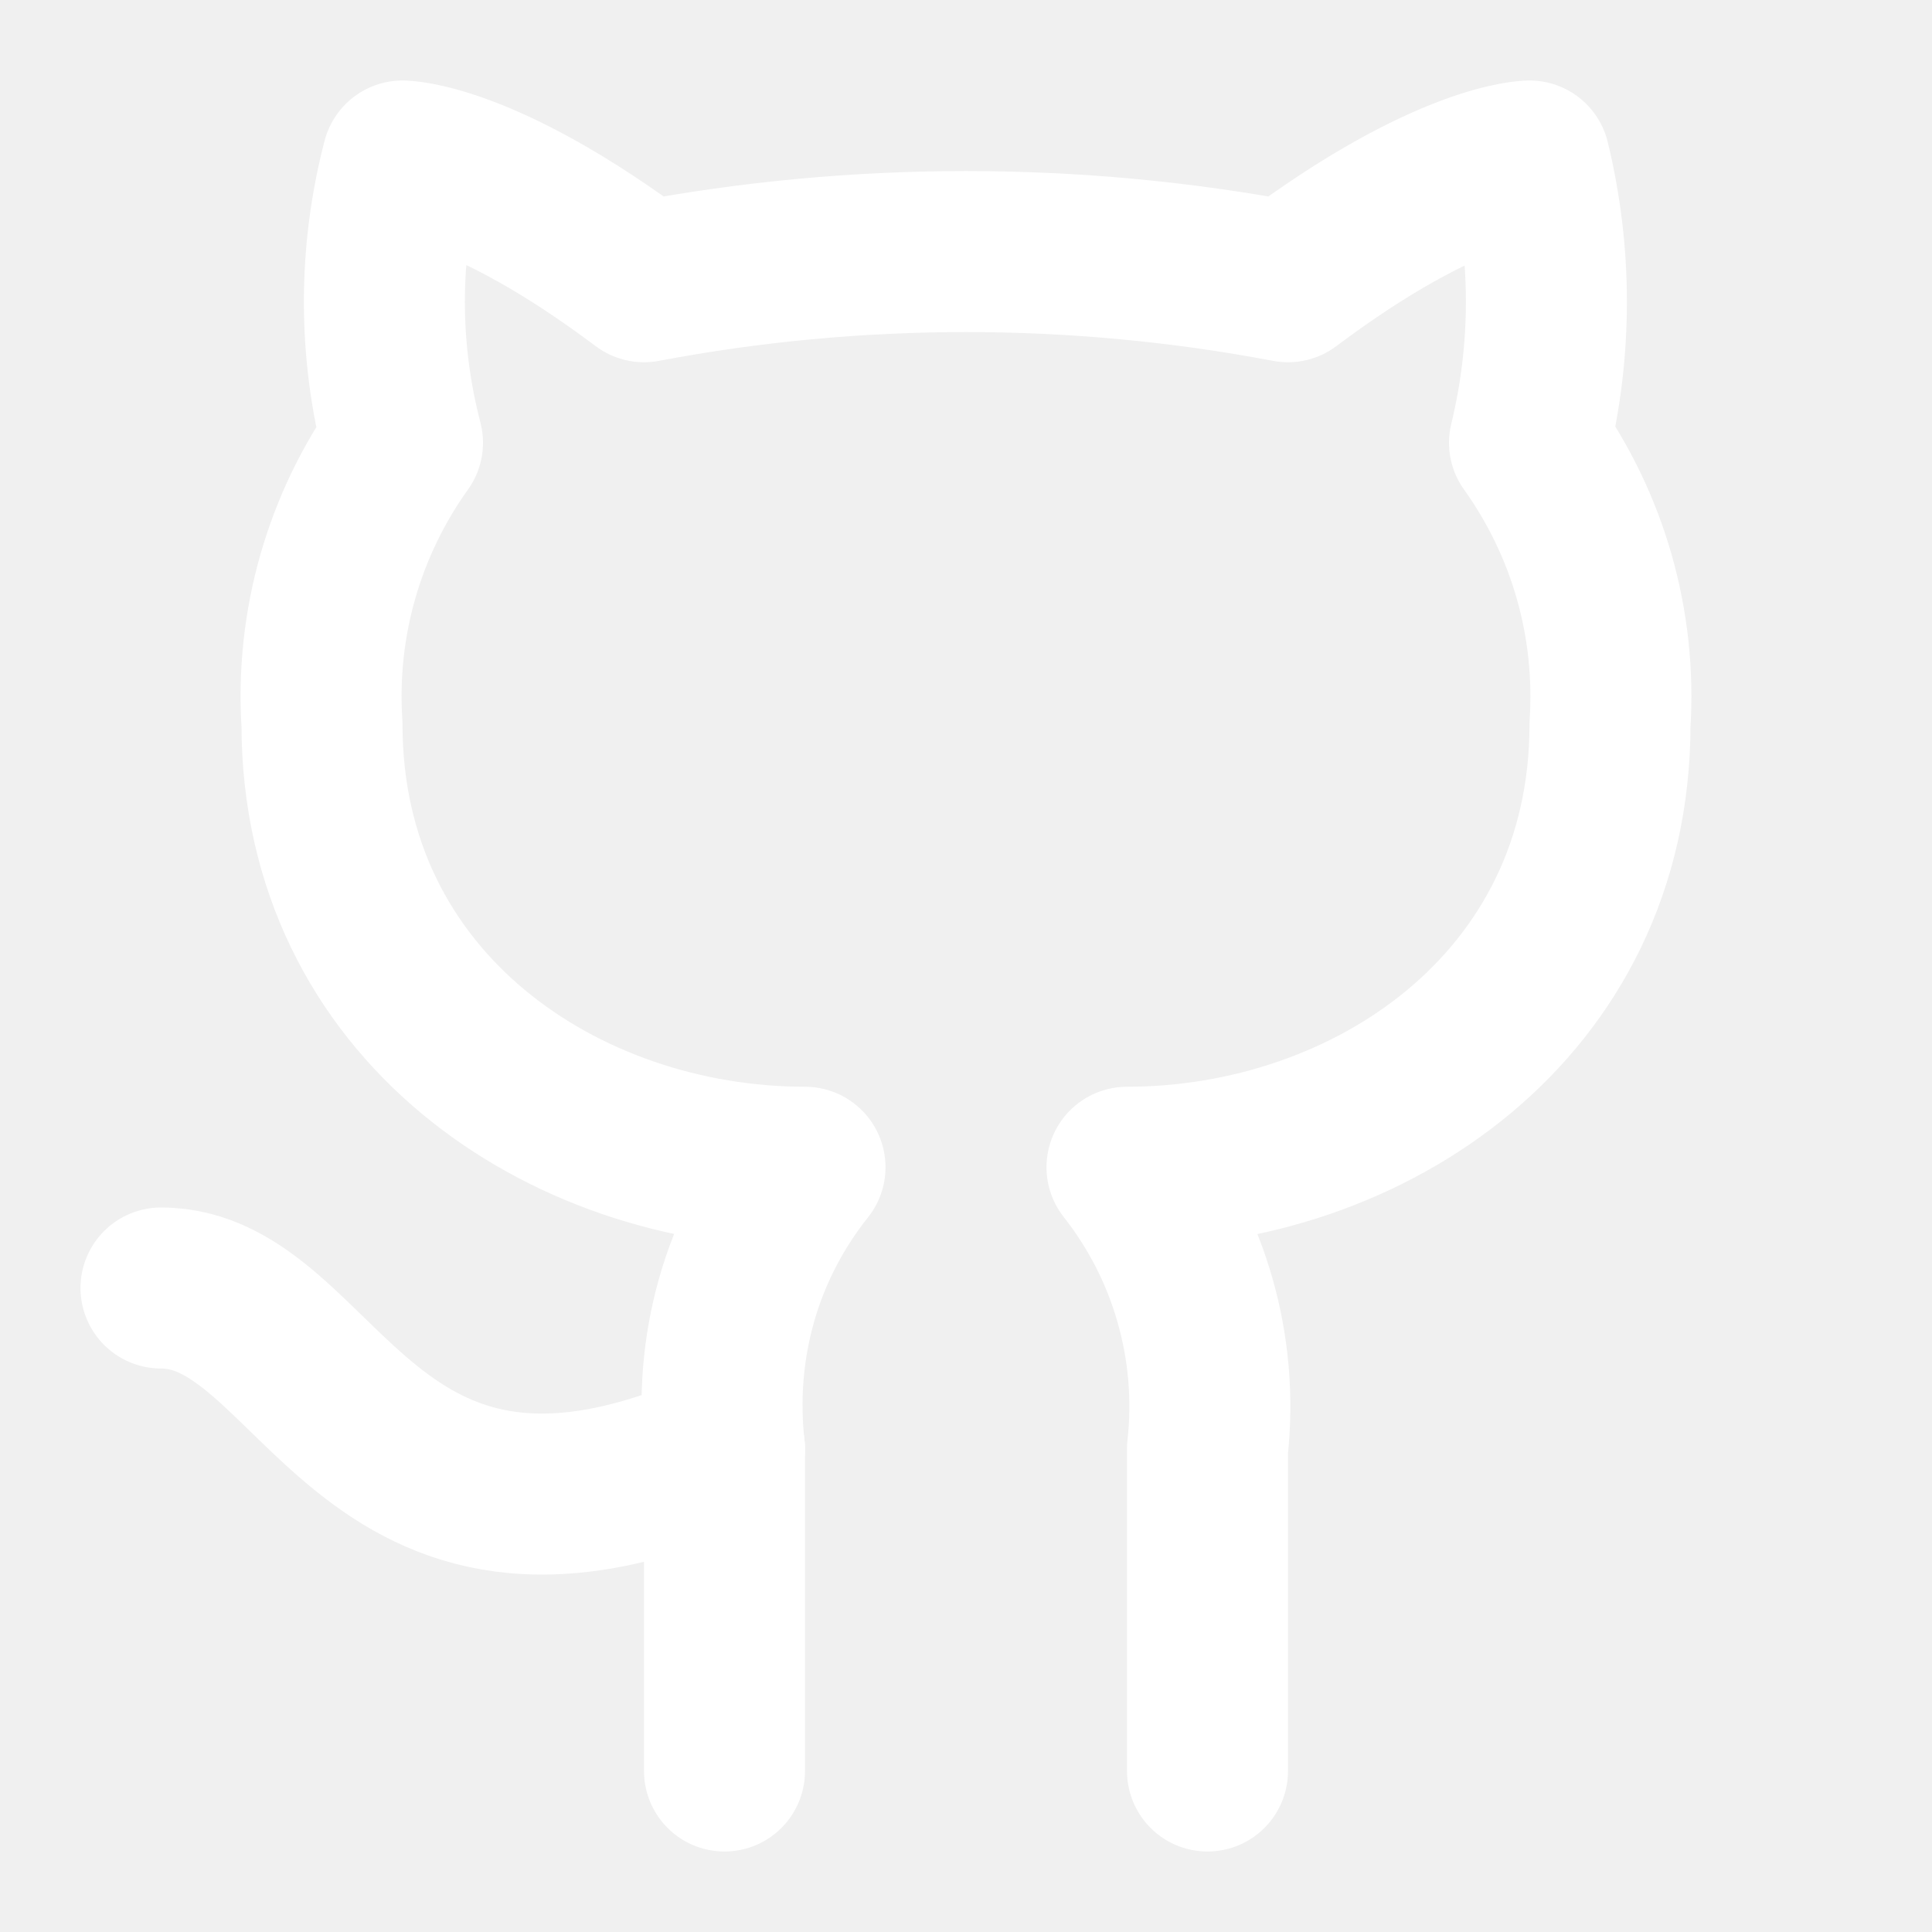
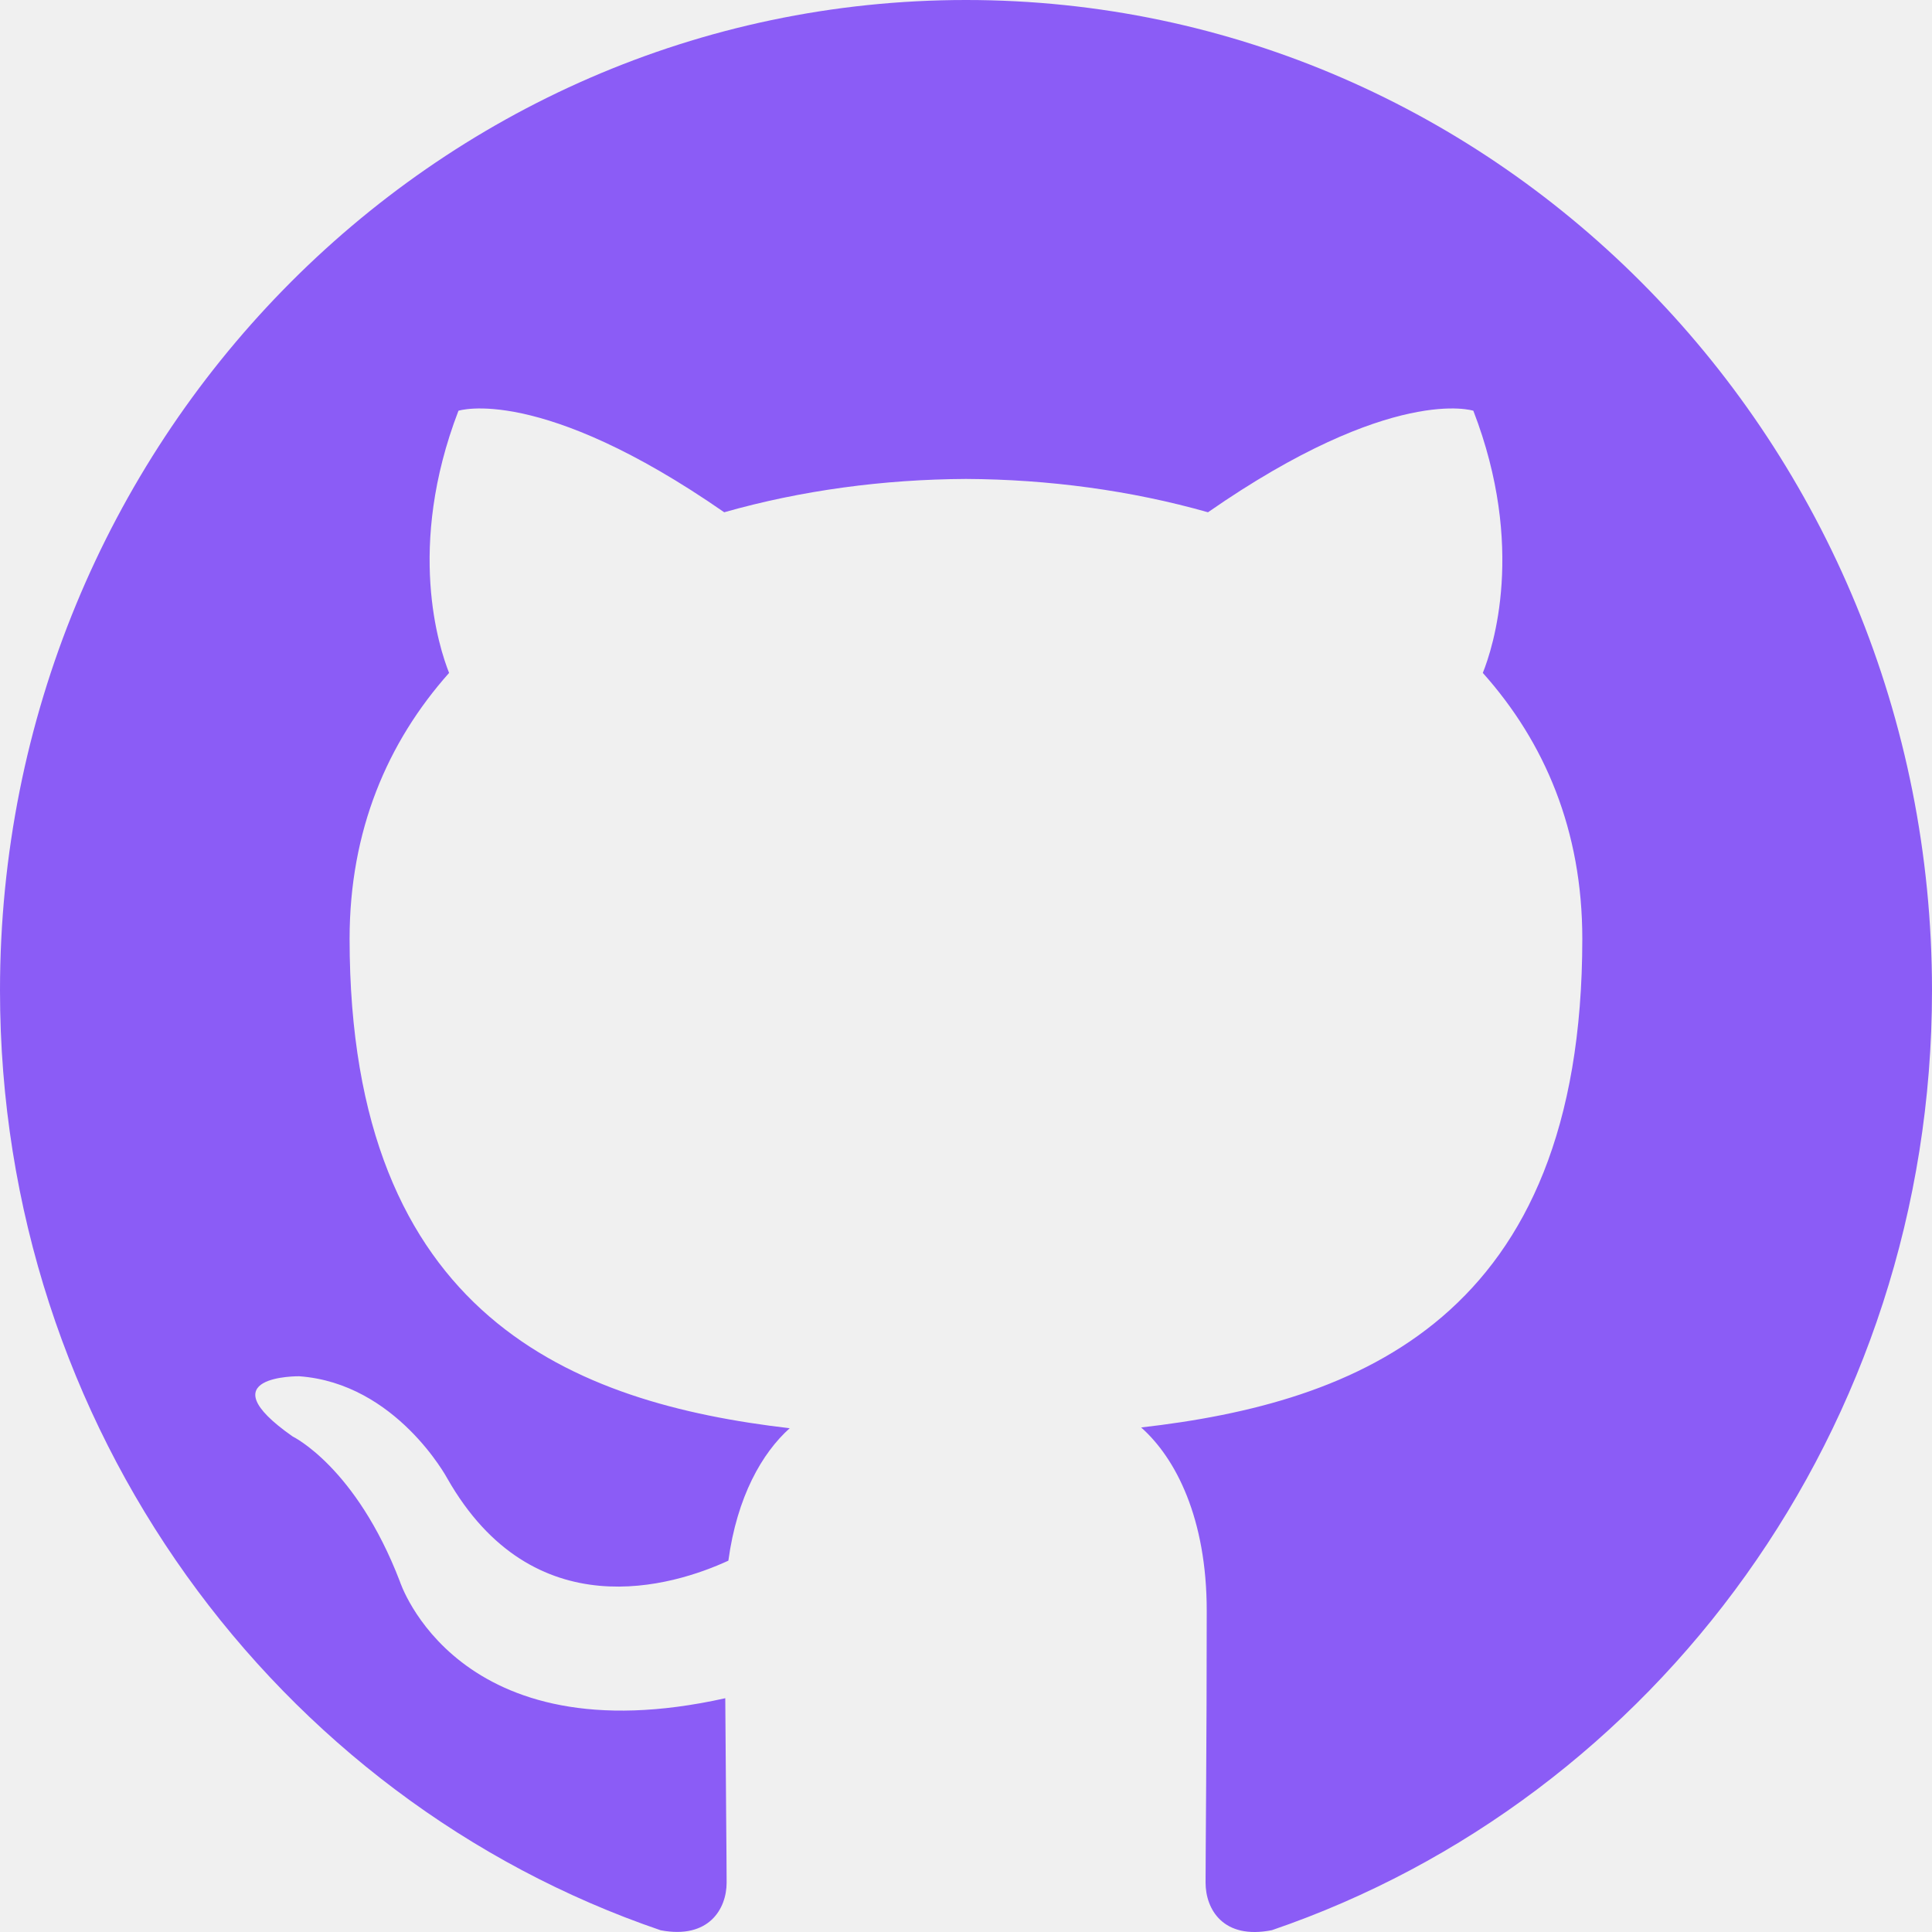
- <svg xmlns="http://www.w3.org/2000/svg" width="24" height="24" viewBox="0 0 24 24" fill="none" stroke="white" stroke-width="2" stroke-linecap="round" stroke-linejoin="round" class="lucide lucide-github">
-   <path d="M15 22v-4a4.8 4.8 0 0 0-1-3.5c3 0 6-2 6-5.5.08-1.25-.27-2.48-1-3.5.28-1.15.28-2.35 0-3.5 0 0-1 0-3 1.5-2.64-.5-5.36-.5-8 0C6 2 5 2 5 2c-.3 1.15-.3 2.35 0 3.5A5.403 5.403 0 0 0 4 9c0 3.5 3 5.5 6 5.5-.39.49-.68 1.05-.85 1.65-.17.6-.22 1.23-.15 1.85v4" />
-   <path d="M9 18c-4.51 2-5-2-7-2" />
+ <svg xmlns="http://www.w3.org/2000/svg" width="800px" height="800px" viewBox="0 0 20 20" version="1.1" fill="#8B5CF6" stroke="#8B5CF6">
+   <g id="SVGRepo_bgCarrier" stroke-width="0" />
+   <g id="SVGRepo_tracerCarrier" stroke-linecap="round" stroke-linejoin="round" />
+   <g id="SVGRepo_iconCarrier">
+     <defs> </defs>
+     <g id="Page-1" stroke="none" stroke-width="1" fill="none" fill-rule="evenodd">
+       <g id="Dribbble-Light-Preview" transform="translate(-140, -7559)" fill="#8B5CF6">
+         <g id="icons" transform="translate(56, 160)">
+           <path d="M94,7399 C99.523,7399 104,7403.59 104,7409.253 C104,7413.782 101.138,7417.624 97.167,7418.981 C96.66,7419.082 96.48,7418.762 96.48,7418.489 C96.48,7418.151 96.492,7417.047 96.492,7415.675 C96.492,7414.719 96.172,7414.095 95.813,7413.777 C98.04,7413.523 100.38,7412.656 100.38,7408.718 C100.38,7407.598 99.992,7406.684 99.35,7405.966 C99.454,7405.707 99.797,7404.664 99.252,7403.252 C99.252,7403.252 98.414,7402.977 96.505,7404.303 C95.706,7404.076 94.85,7403.962 94,7403.958 C93.15,7403.962 92.295,7404.076 91.497,7404.303 C89.586,7402.977 88.746,7403.252 88.746,7403.252 C88.203,7404.664 88.546,7405.707 88.649,7405.966 C88.01,7406.684 87.619,7407.598 87.619,7408.718 C87.619,7412.646 89.954,7413.526 92.175,7413.785 C91.889,7414.041 91.63,7414.493 91.54,7415.156 C90.97,7415.418 89.522,7415.871 88.63,7414.304 C88.63,7414.304 88.101,7413.319 87.097,7413.247 C87.097,7413.247 86.122,7413.234 87.029,7413.87 C87.029,7413.87 87.684,7414.185 88.139,7415.37 C88.139,7415.37 88.726,7417.2 91.508,7416.58 C91.513,7417.437 91.522,7418.245 91.522,7418.489 C91.522,7418.76 91.338,7419.077 90.839,7418.982 C86.865,7417.627 84,7413.783 84,7409.253 C84,7403.59 88.478,7399 94,7399" id="github-[#8B5CF6]"> </path>
+         </g>
+       </g>
+     </g>
+   </g>
</svg>
